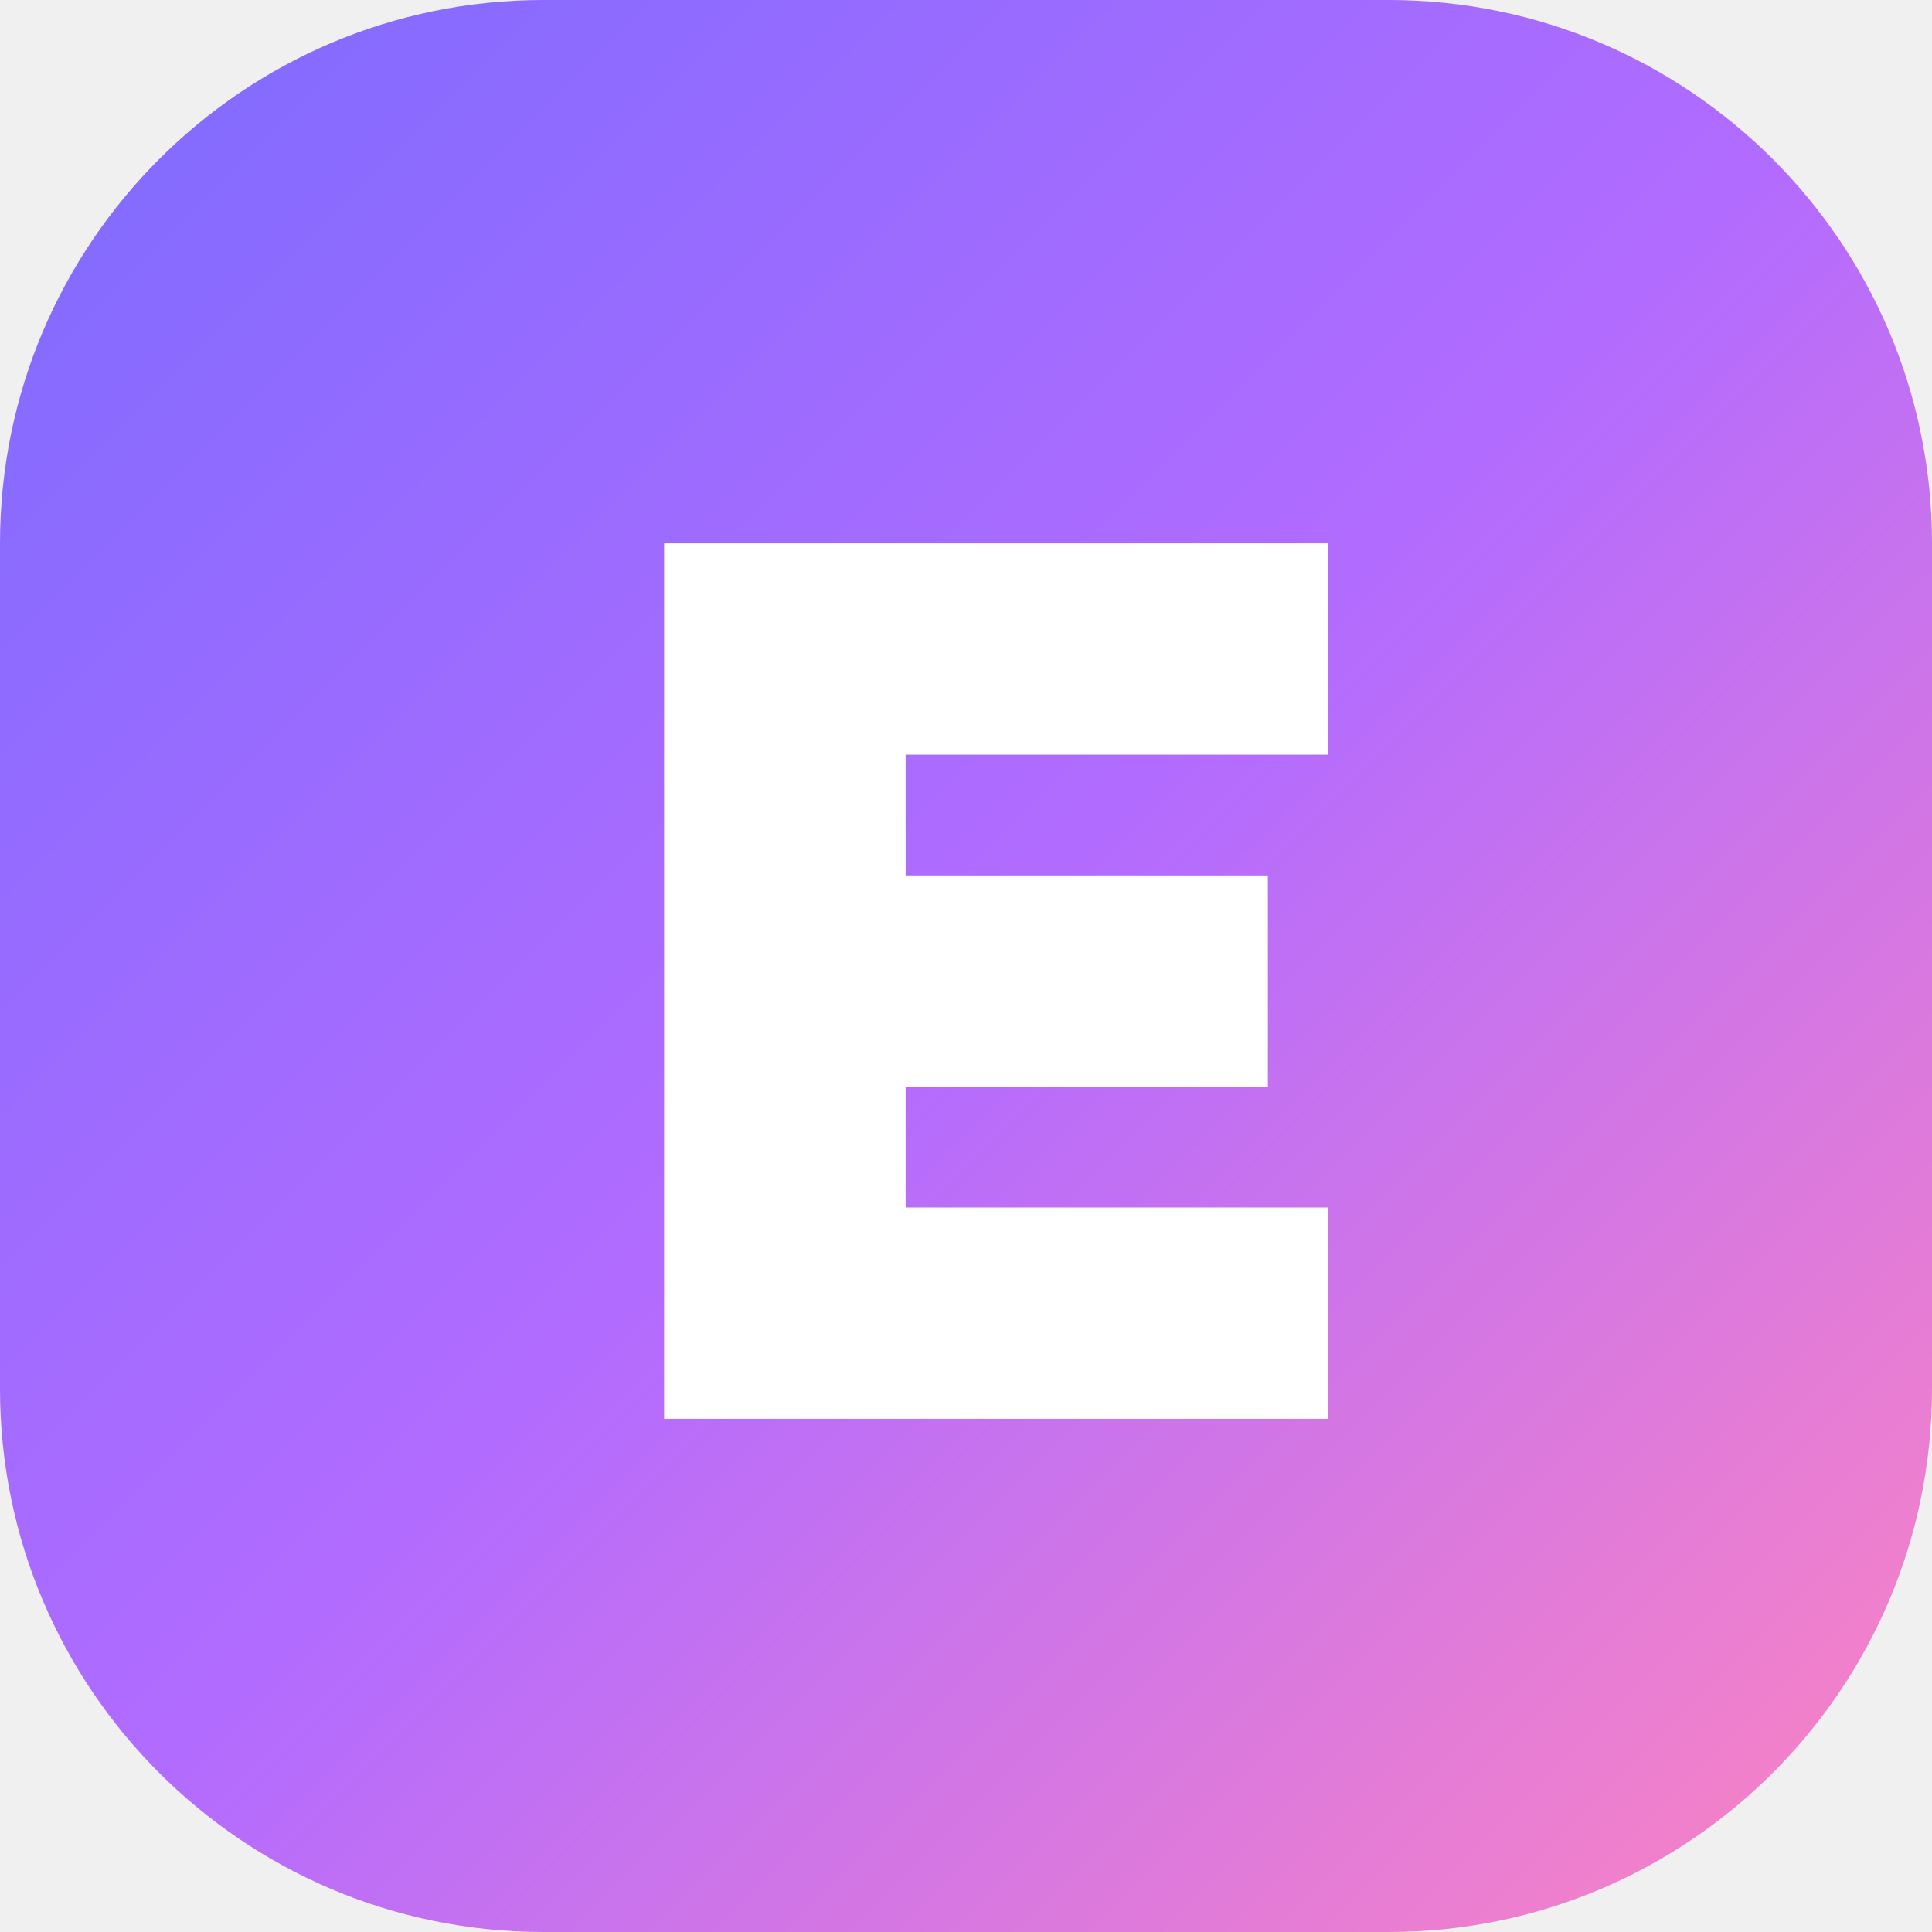
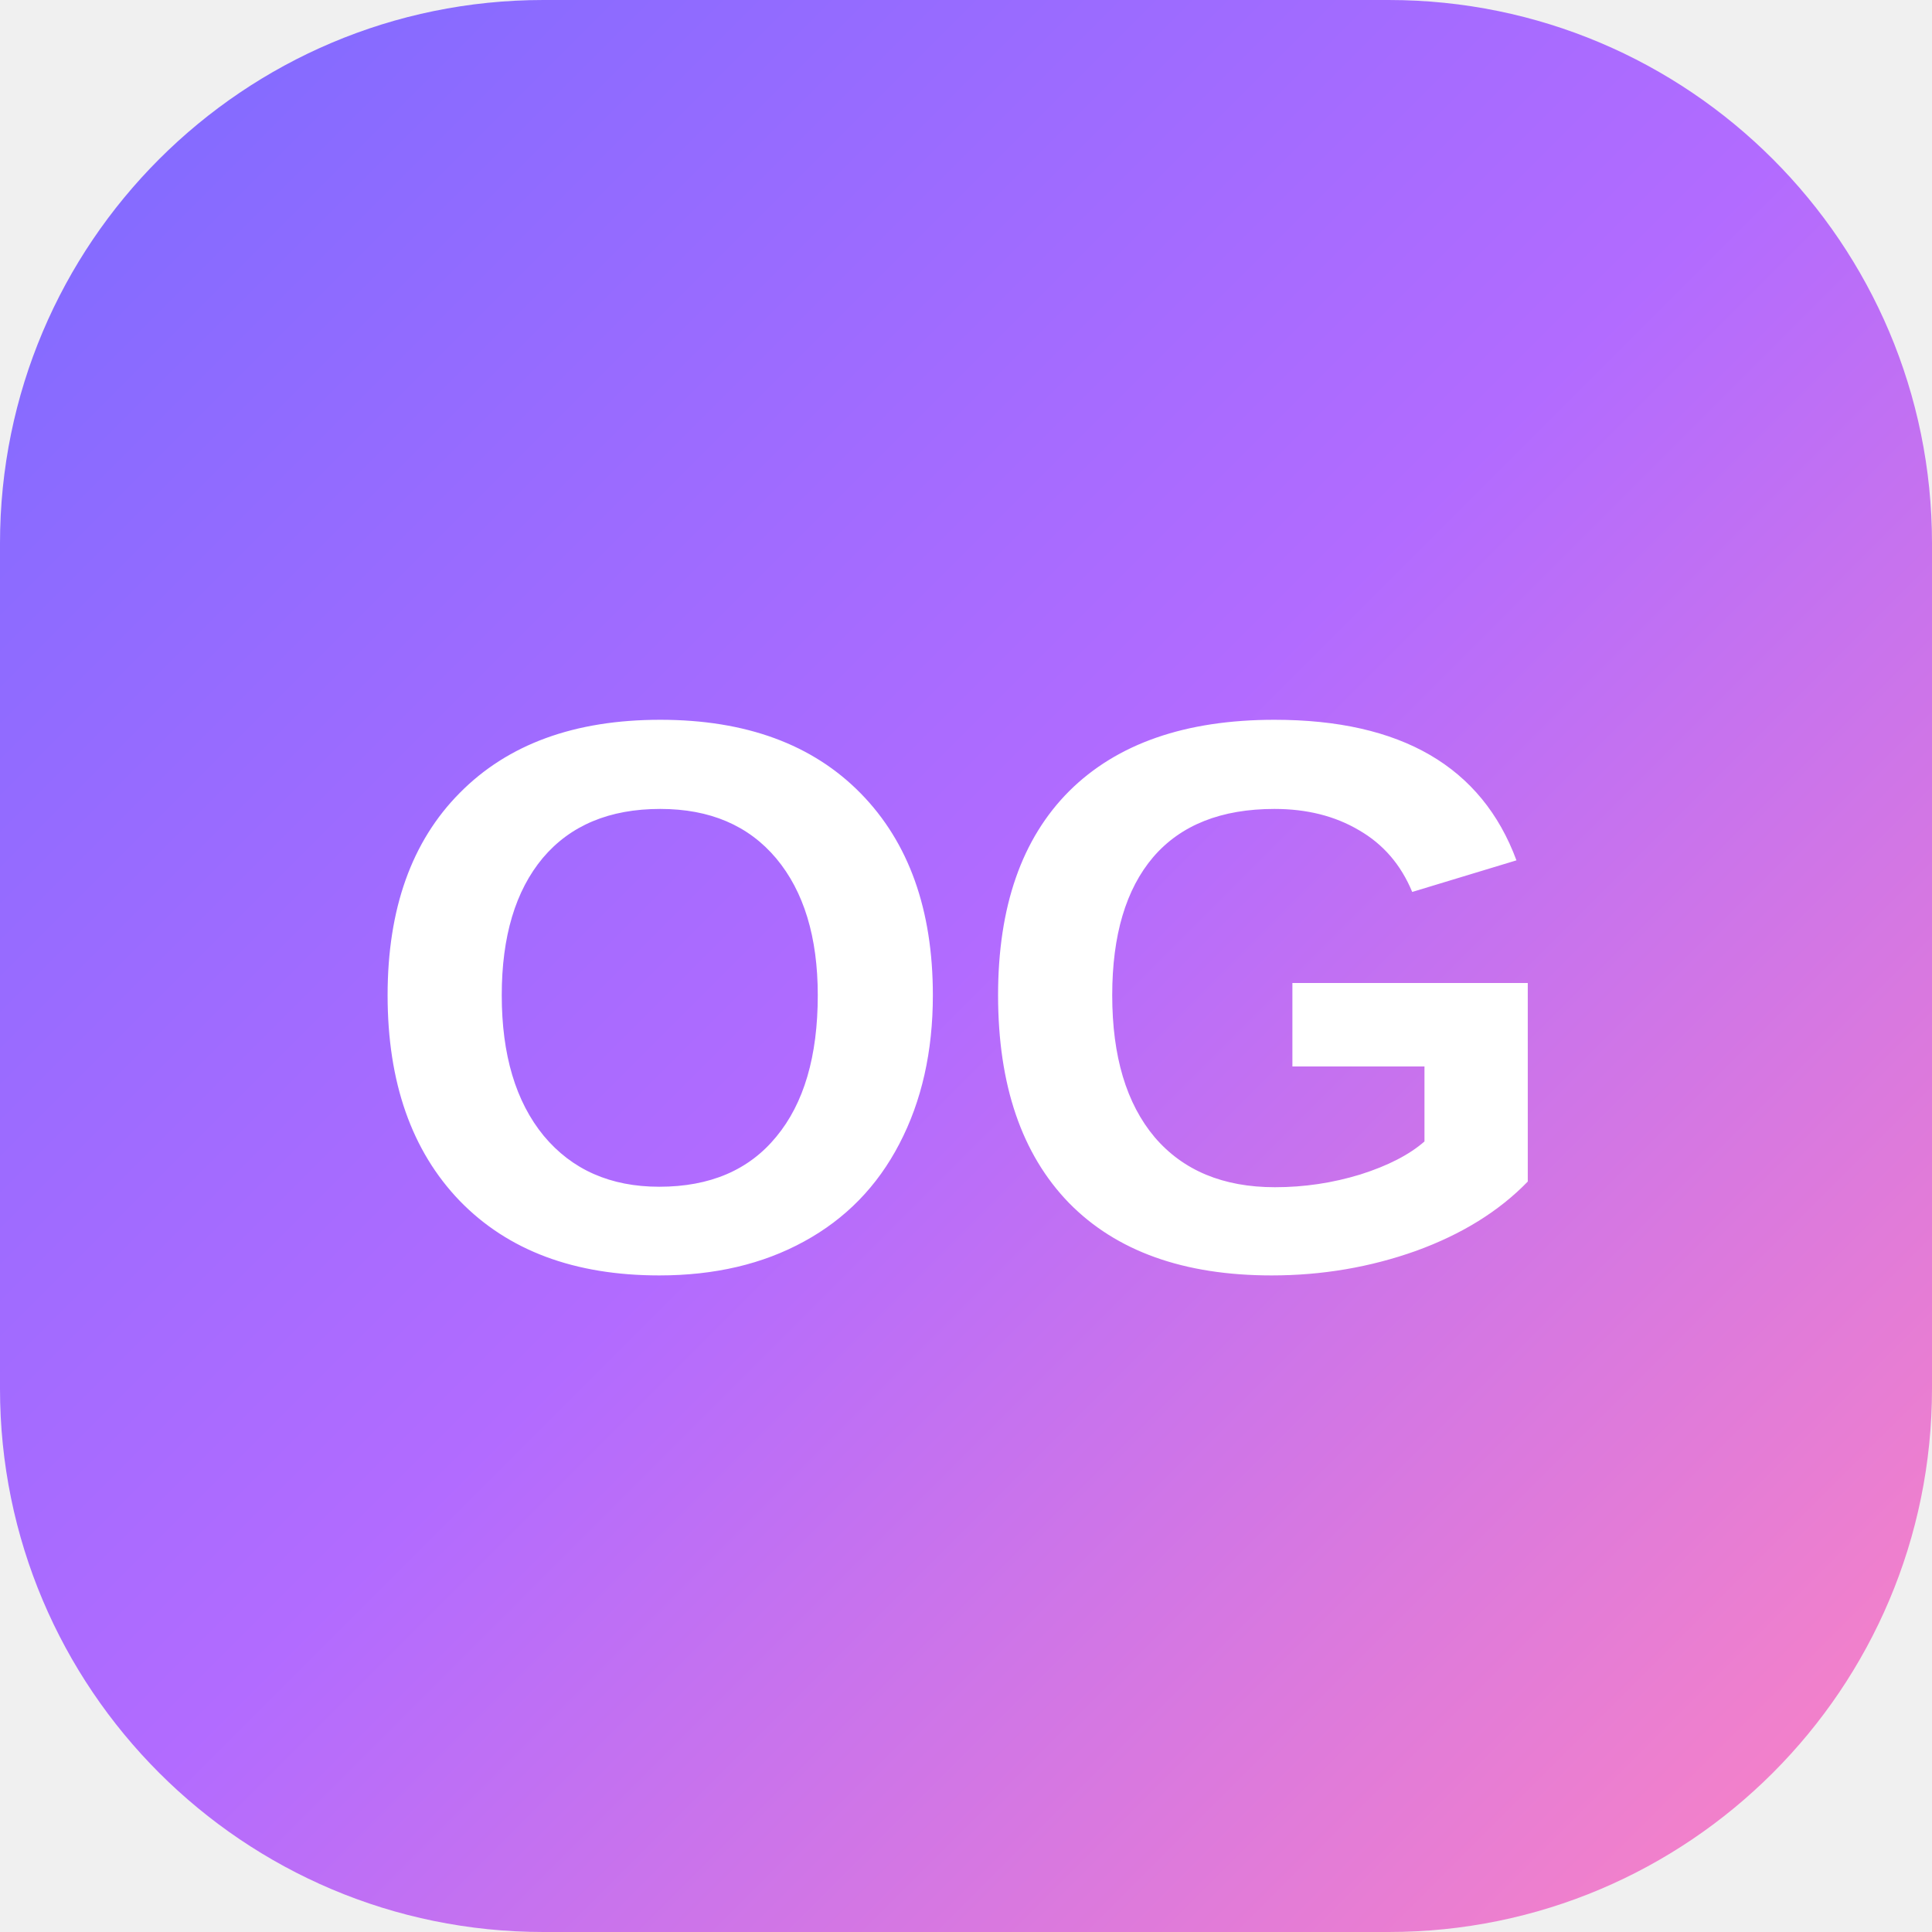
<svg xmlns="http://www.w3.org/2000/svg" viewBox="0 0 64 64">
  <defs>
    <linearGradient id="g" x1="0" y1="0" x2="1" y2="1">
      <stop offset="0" stop-color="#7C6BFF" />
      <stop offset=".5" stop-color="#B26BFF" />
      <stop offset="1" stop-color="#FF85C0" />
    </linearGradient>
  </defs>
  <rect width="64" height="64" rx="18" fill="url(#g)" />
-   <path d="M22 18h22v7H30v4h12v7H30v4h14v7H22z" fill="#fff" />
+   <text x="32" y="42" text-anchor="middle" font-family="Arial, Helvetica, sans-serif" font-size="26" font-weight="800" fill="#fff">OG</text>
</svg>
